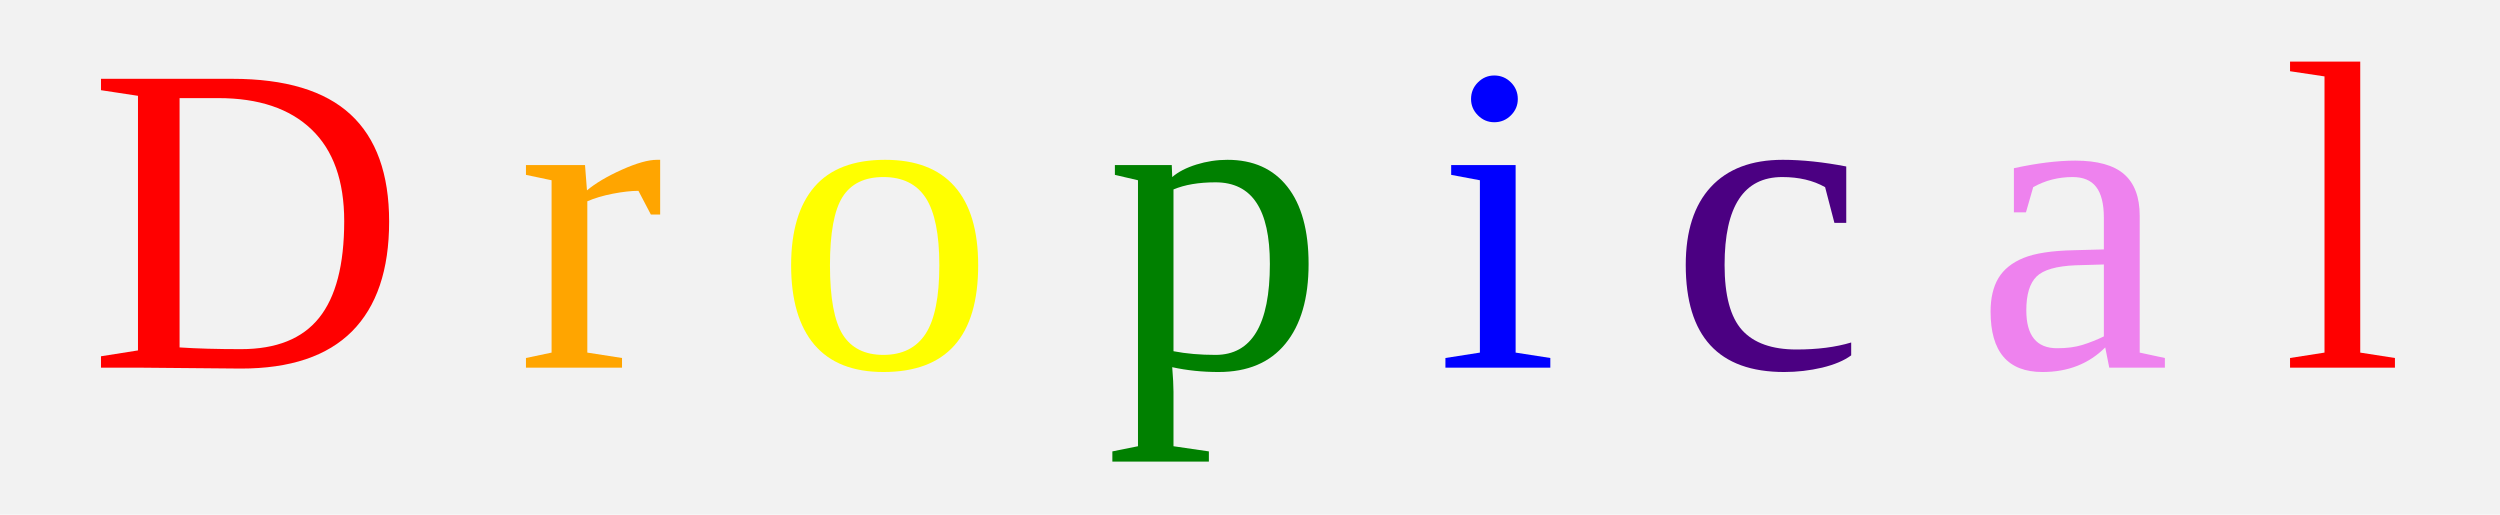
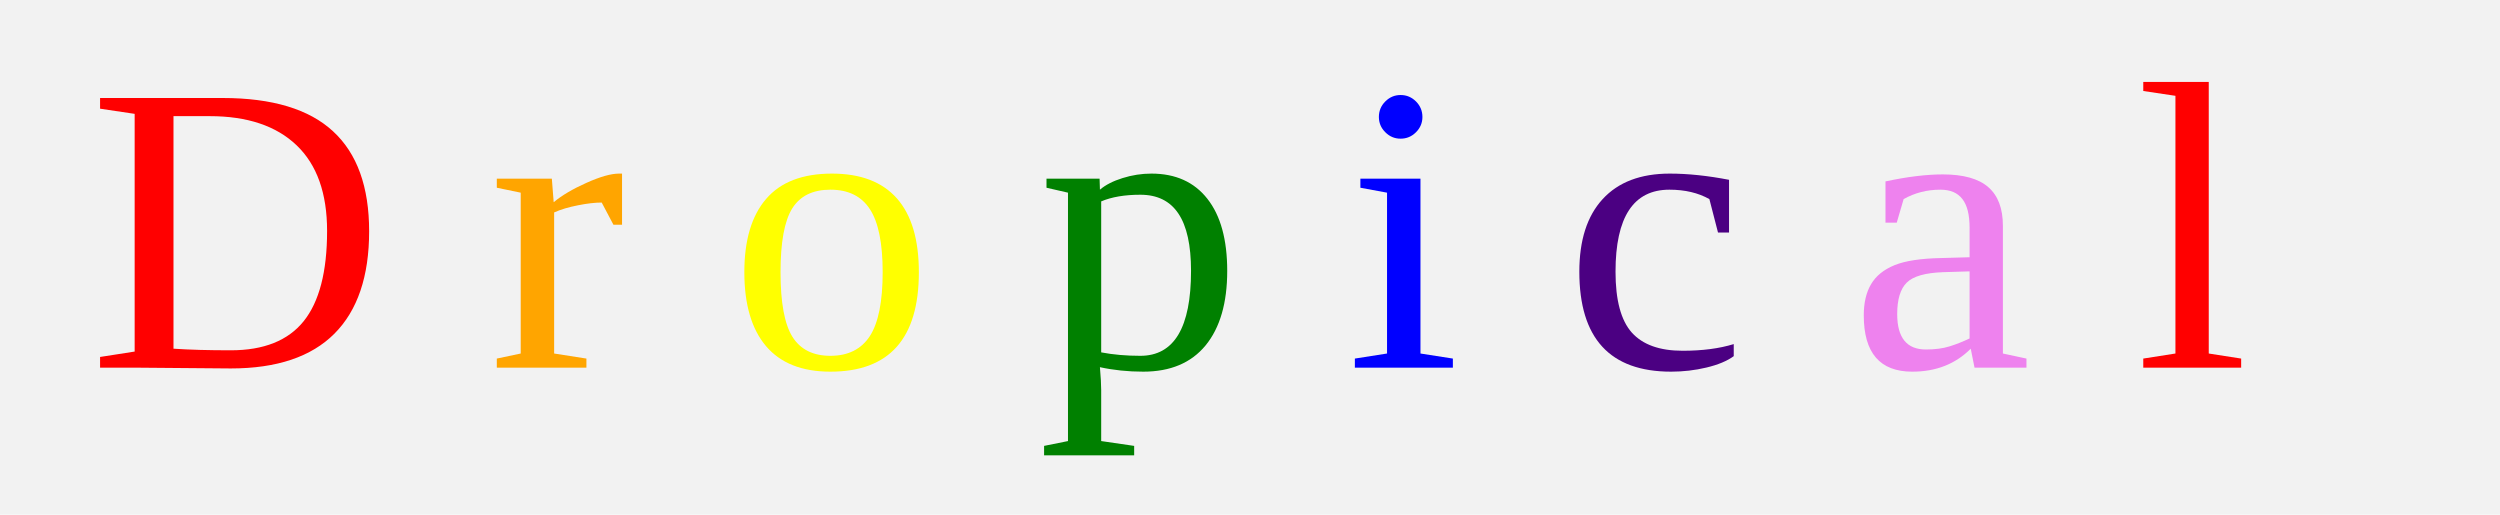
<svg xmlns="http://www.w3.org/2000/svg" version="1.1" width="340" height="70">
  <rect width="340" height="70" fill="grey" fill-opacity="0.1" />
-   <text font-size="60" x="12" y="50">
+   <text font-size="56" x="12" y="50">
    <tspan fill="red">D</tspan>
    <tspan fill="orange">r</tspan>
    <tspan fill="yellow">o</tspan>
    <tspan fill="green">p</tspan>
    <tspan fill="blue">i</tspan>
    <tspan fill="indigo">c</tspan>
    <tspan fill="violet">a</tspan>
    <tspan fill="red">l</tspan>
  </text>
</svg>
